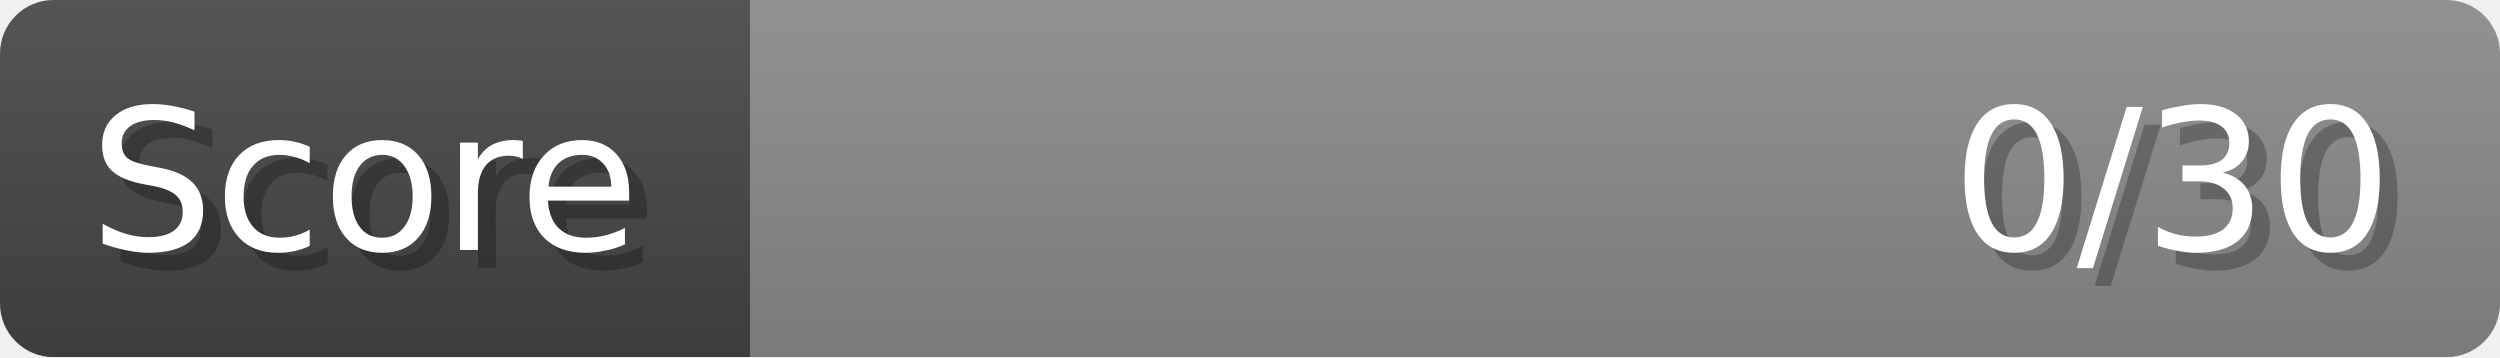
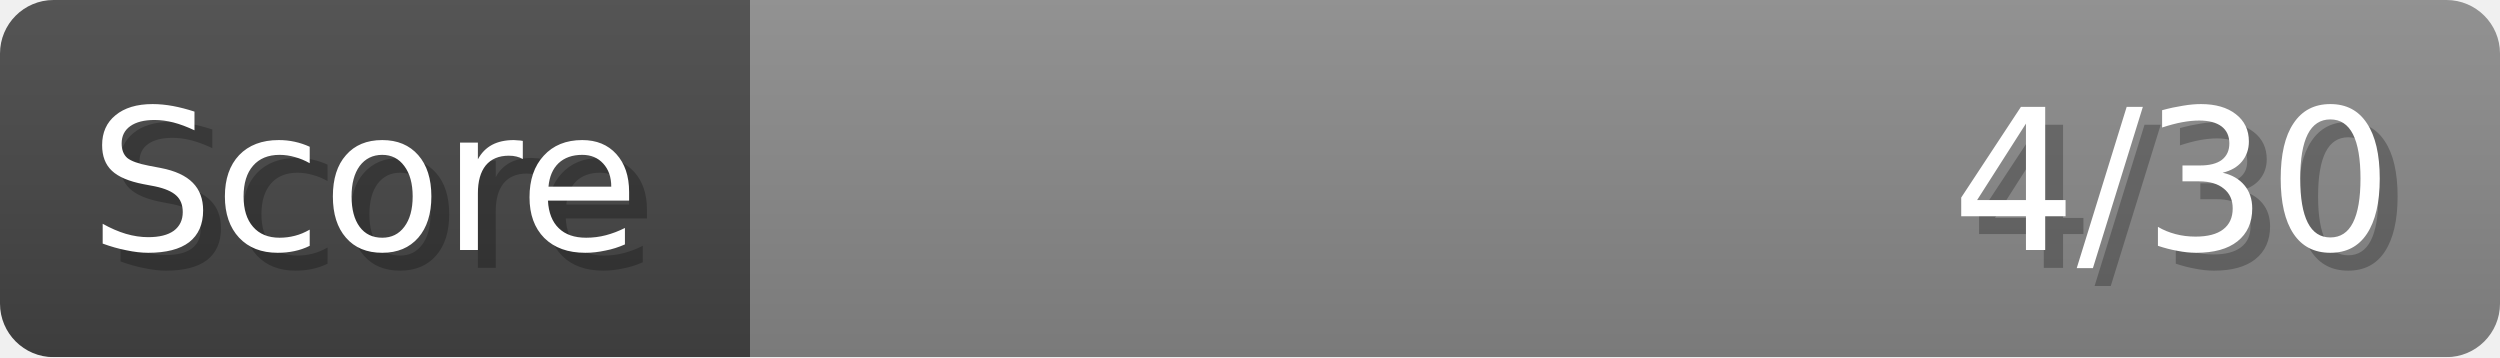
- <svg xmlns="http://www.w3.org/2000/svg" width="140px" height="20px" role="img" aria-label="Score: 0/30">
+ <svg xmlns="http://www.w3.org/2000/svg" width="140px" height="20px" role="img" aria-label="Score: 4/30">
  <linearGradient id="a" x2="0" y2="100%">
    <stop offset="0" stop-opacity=".1" stop-color="#EEE" />
    <stop offset="1" stop-opacity=".1" />
  </linearGradient>
  <mask id="m">
    <rect width="100%" height="100%" rx="3" fill="#FFF" />
  </mask>
  <g mask="url(#m)">
    <rect x="0" y="0" width="42" height="20" fill="#444" />
    <svg x="42" y="0" width="98" height="20">
      <rect width="100%" height="100%" fill="#888888" />
      <rect width="0%" height="100%" fill="#33CC11" transform="">
-         <animate attributeName="width" begin="0.5s" dur="600ms" from="0%" to="0%" repeatCount="1" fill="freeze" calcMode="spline" keyTimes="0; 1" keySplines="0.3, 0.61, 0.355, 1" />
+         <animate attributeName="width" begin="0.5s" dur="600ms" from="0%" to="13%" repeatCount="1" fill="freeze" calcMode="spline" keyTimes="0; 1" keySplines="0.3, 0.61, 0.355, 1" />
      </rect>
    </svg>
    <rect width="140" height="20" fill="url(#a)" />
  </g>
  <g aria-hidden="true" font-size="11" font-family="Verdana, DejaVu Sans, sans-serif" fill="#FFFFFF">
    <text x="6" y="15" fill="#000" opacity="0.25">Score</text>
    <text x="5" y="14">Score</text>
-     <text x="135" y="15" fill="#000" opacity="0.25" text-anchor="end">0/30</text>
-     <text x="134" y="14" text-anchor="end">0/30</text>
+     <text x="135" y="15" fill="#000" opacity="0.25" text-anchor="end">4/30</text>
+     <text x="134" y="14" text-anchor="end">4/30</text>
  </g>
</svg>
